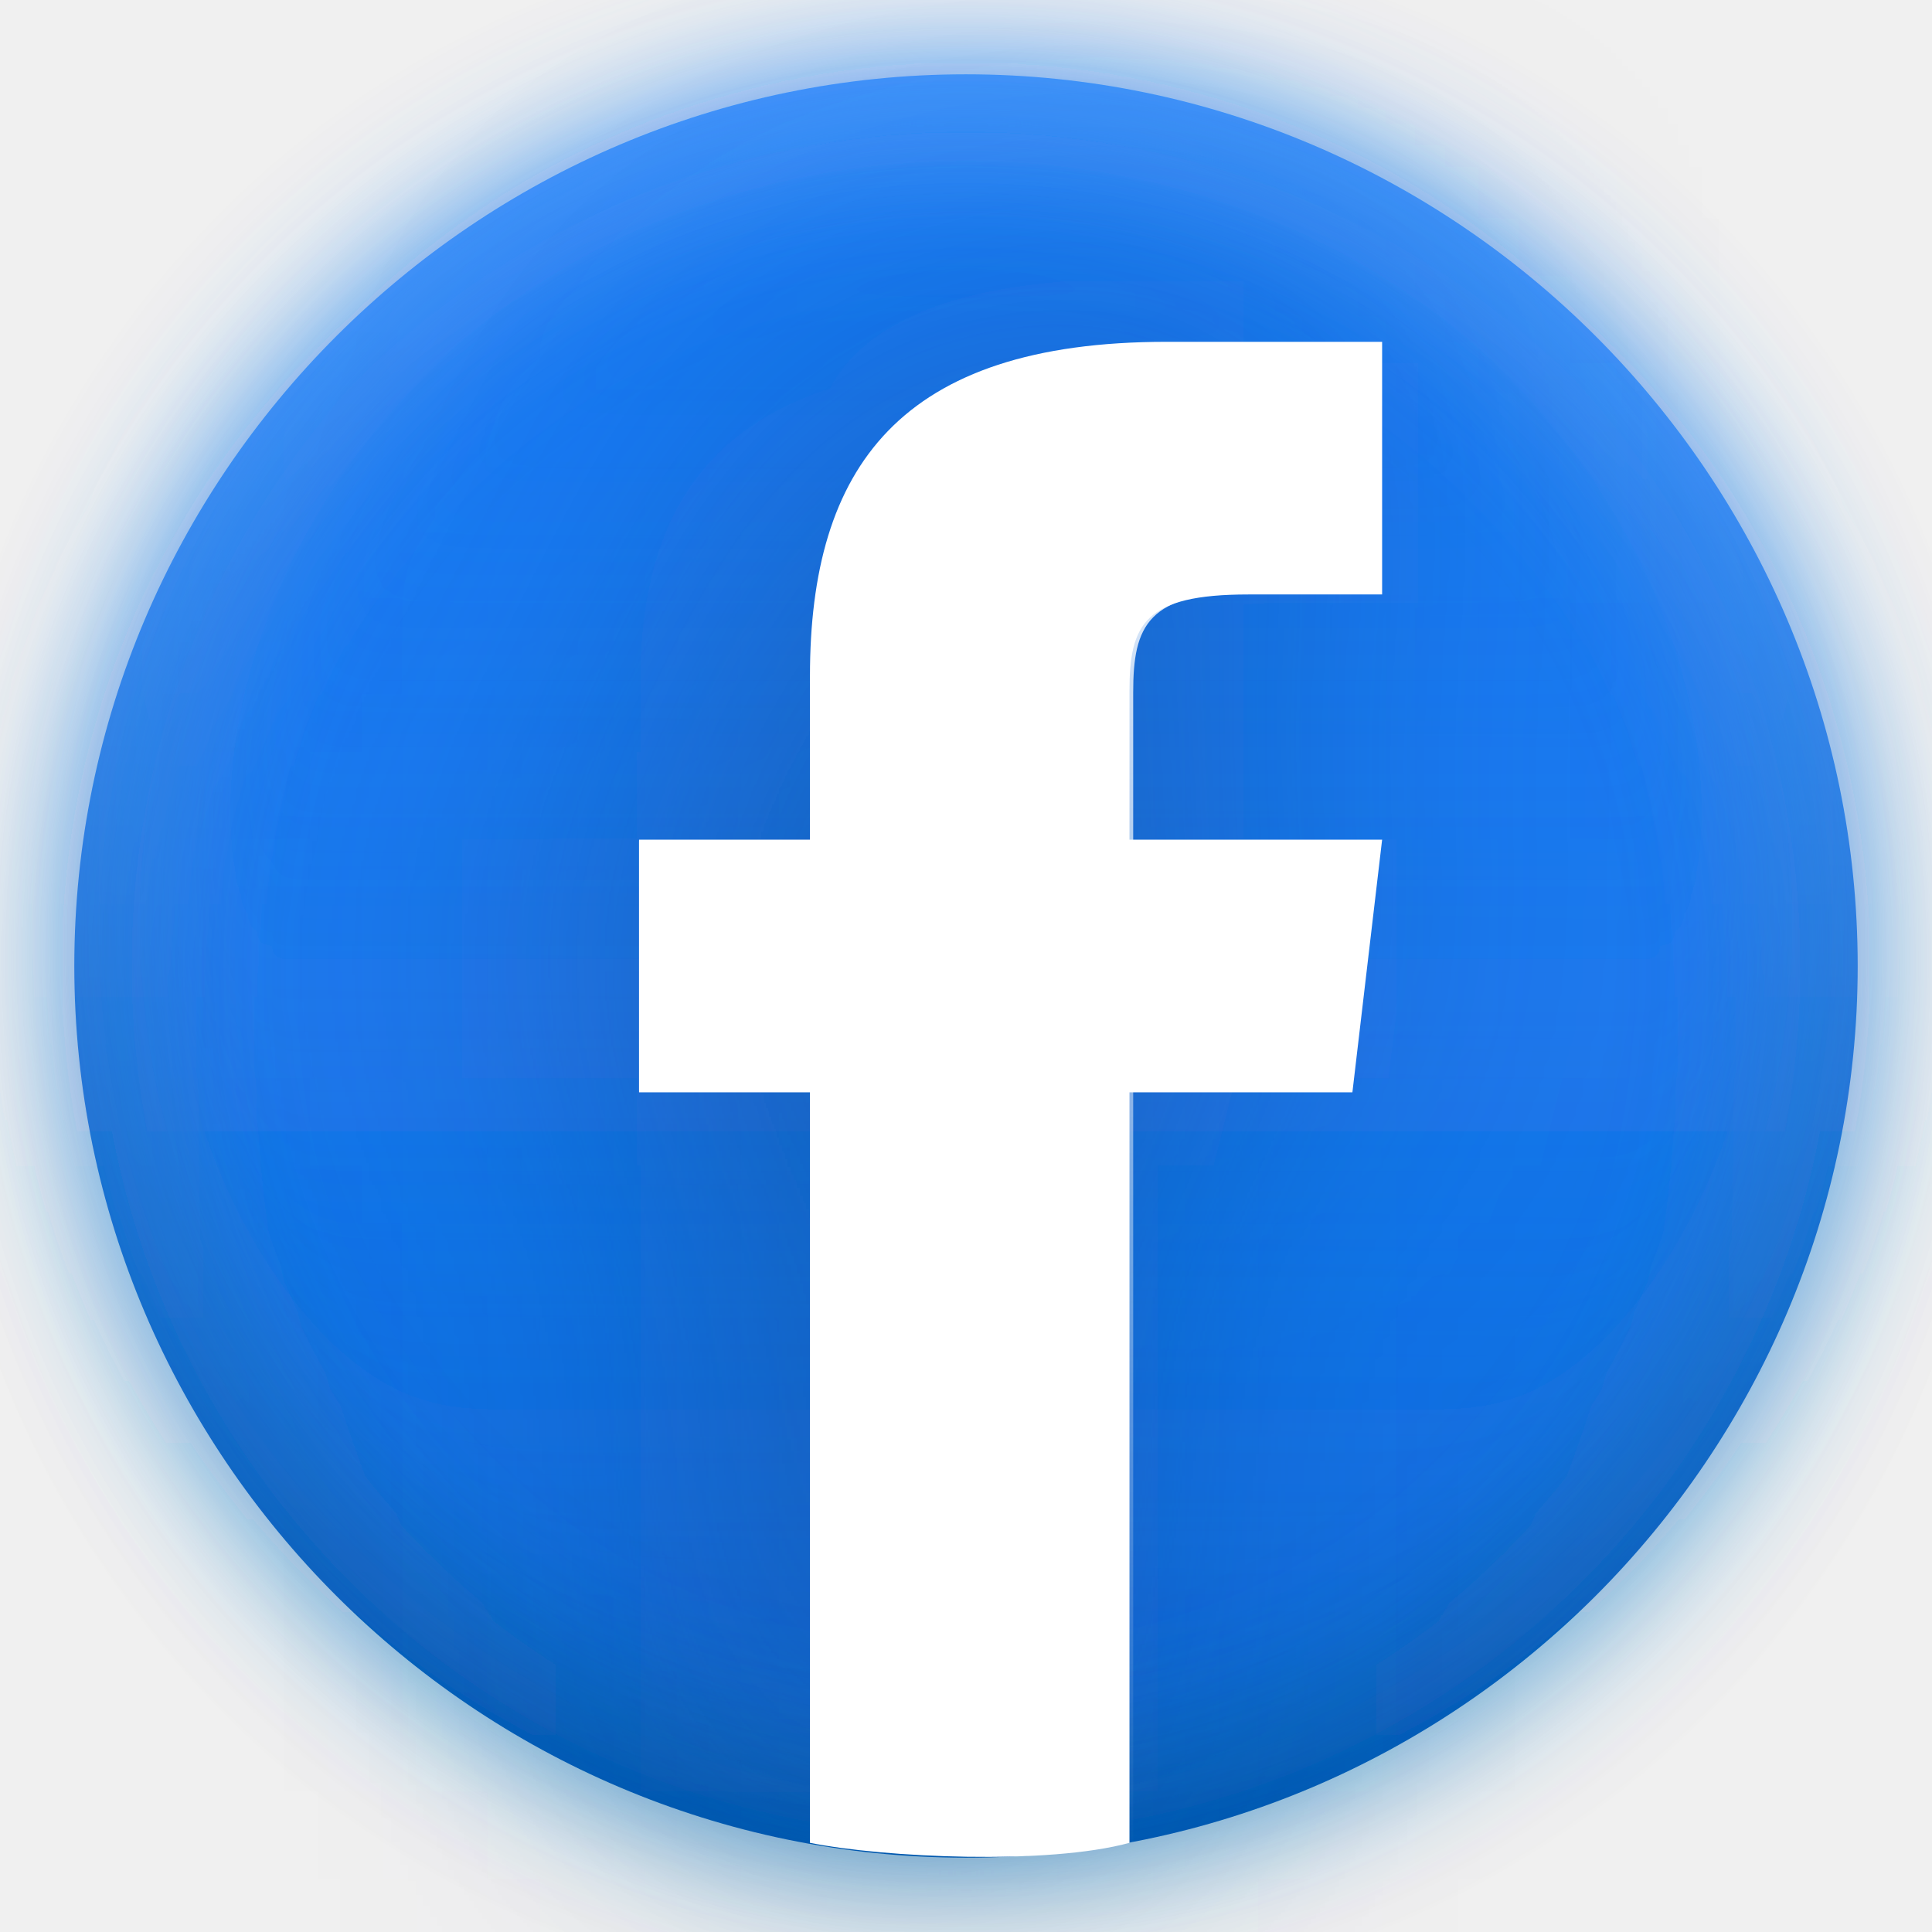
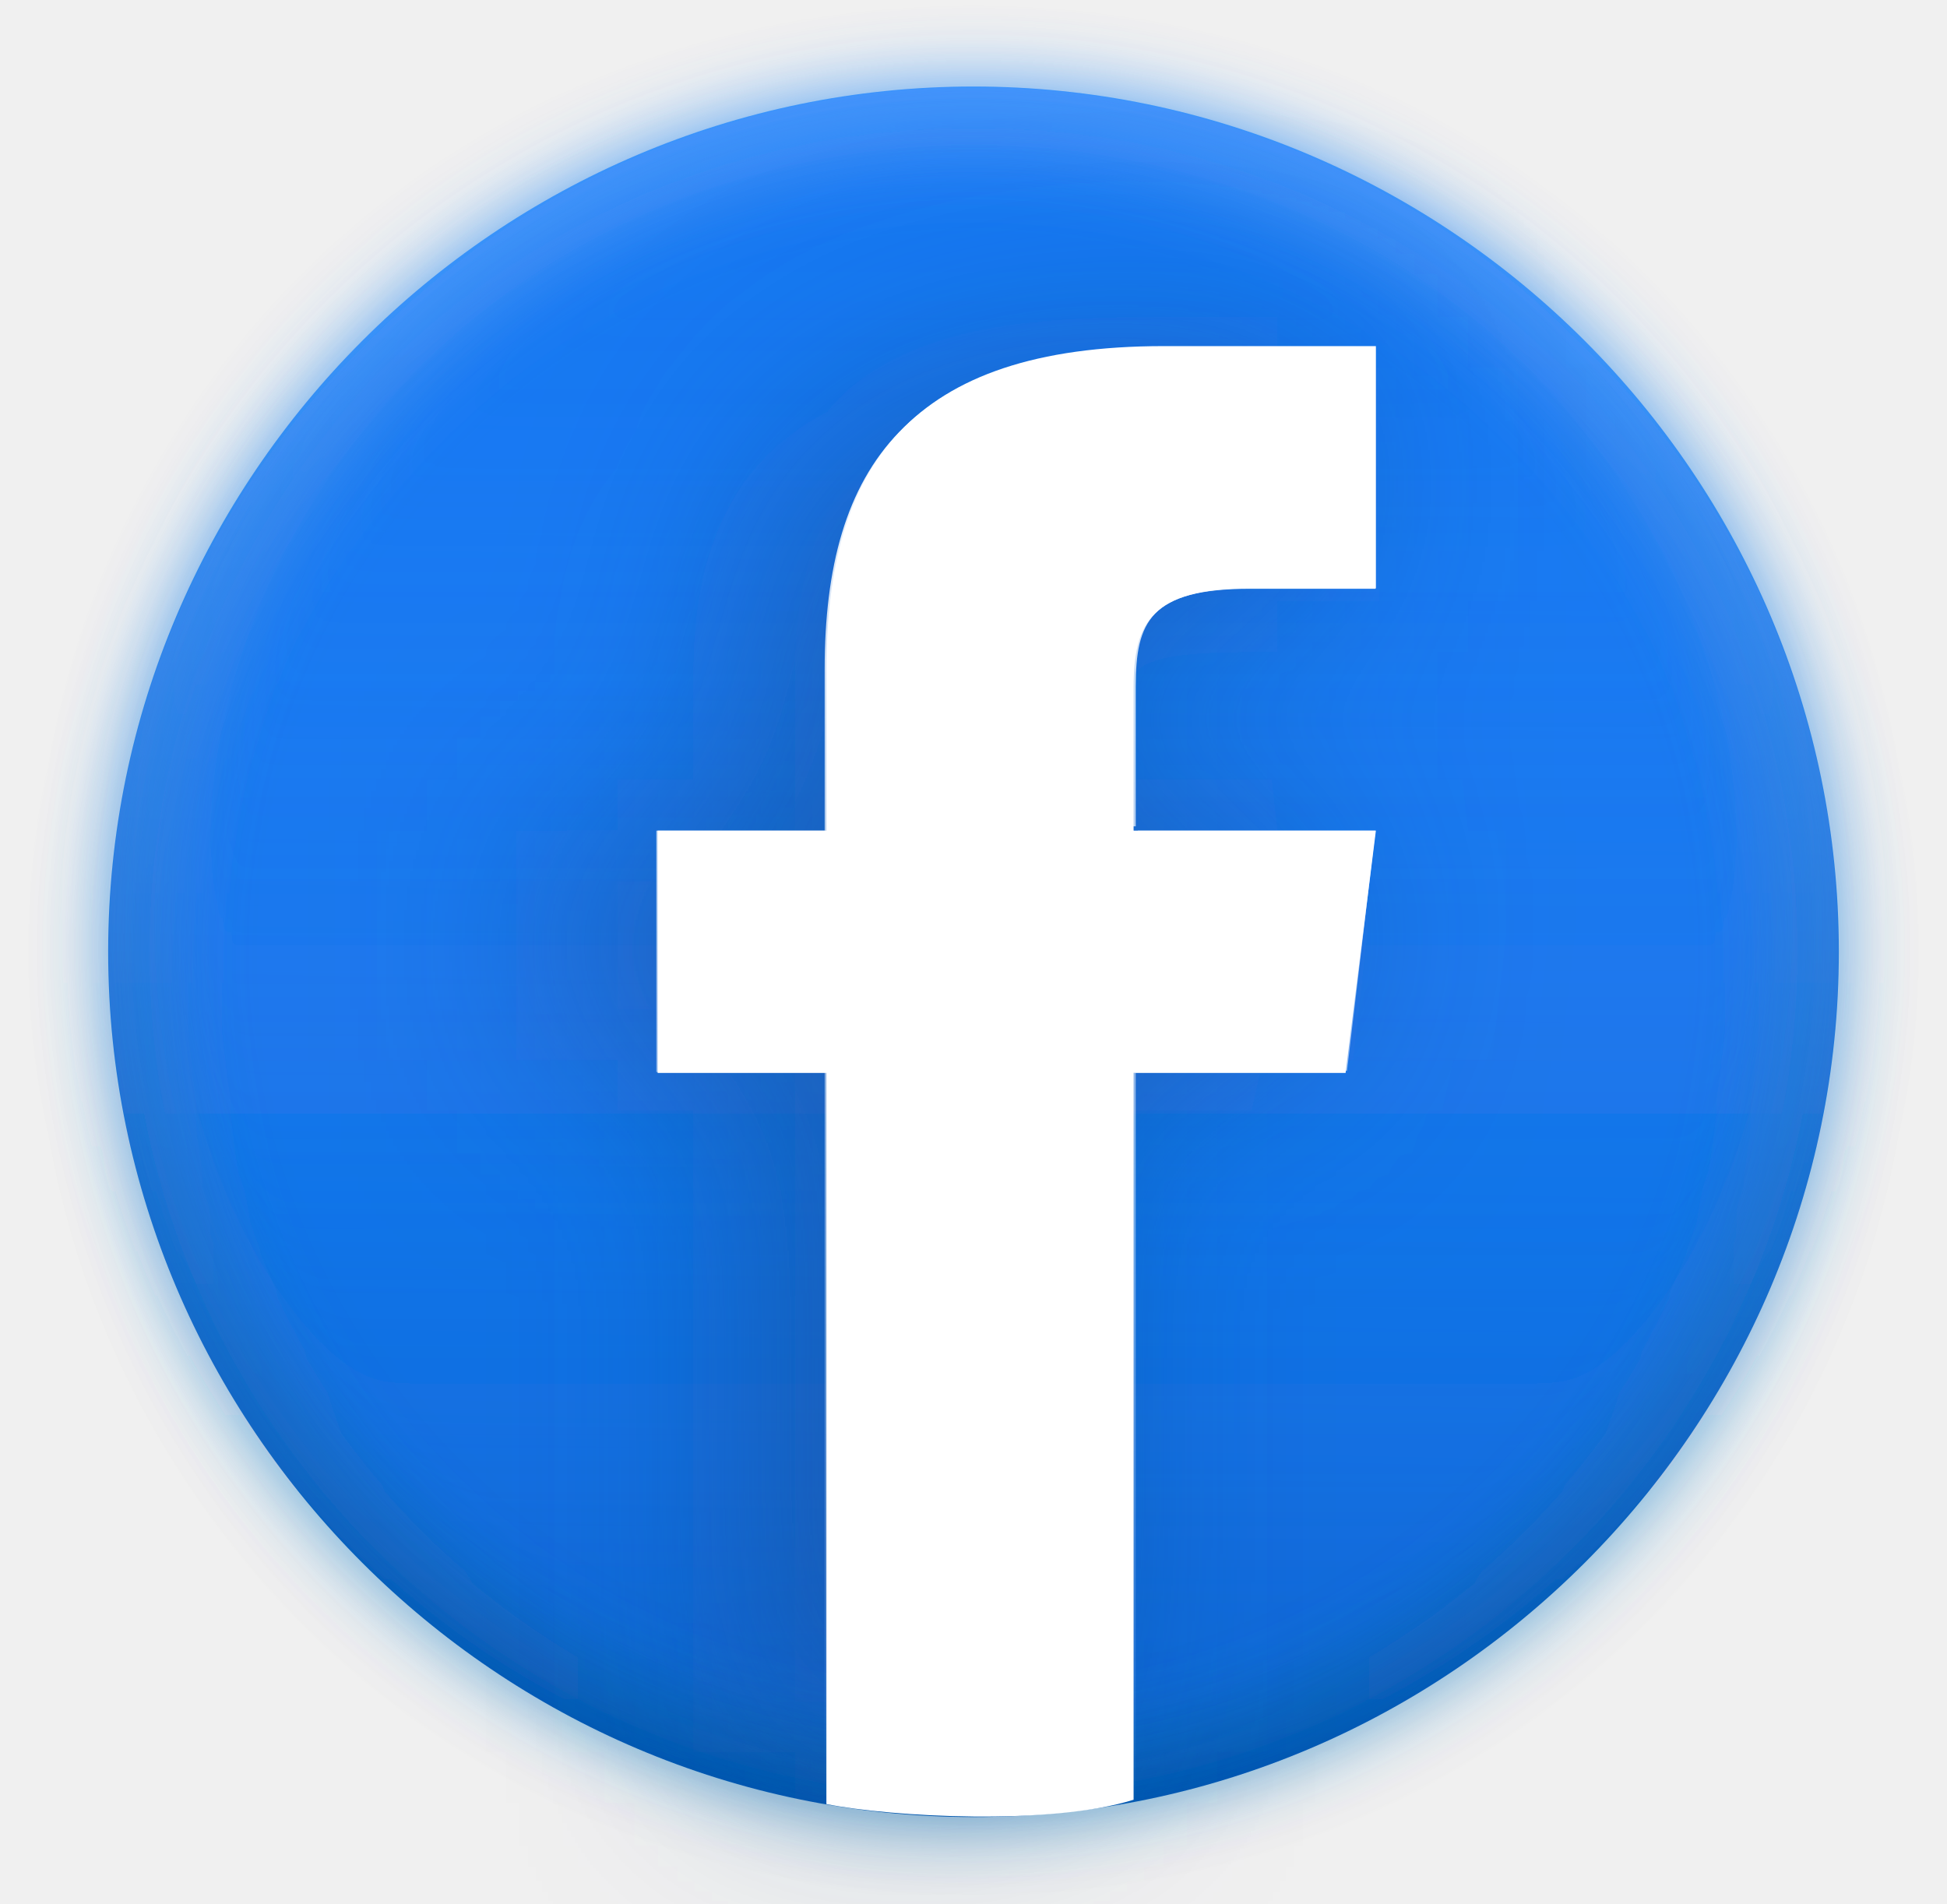
- <svg xmlns="http://www.w3.org/2000/svg" version="1.2" viewBox="0 0 26 26" width="26" height="26">
+ <svg xmlns="http://www.w3.org/2000/svg" version="1.2" viewBox="0 0 45 44" width="45" height="44">
  <defs>
-     <linearGradient id="g1" x1="12.5" y1="24.4" x2="13" y2="2.3" gradientUnits="userSpaceOnUse">
+     <linearGradient id="g1" x1="21.7" y1="41" x2="22.5" y2="4.2" gradientUnits="userSpaceOnUse">
      <stop offset="0" stop-color="#004dae" />
      <stop offset=".9" stop-color="#4497ff" />
    </linearGradient>
    <filter x="-50%" y="-50%" width="200%" height="200%" id="f1">
      <feGaussianBlur stdDeviation="1" />
    </filter>
-     <linearGradient id="g2" x1="13" y1="3.9" x2="13" y2="22.1" gradientUnits="userSpaceOnUse">
+     <linearGradient id="g2" x1="22.5" y1="6.8" x2="22.5" y2="37.2" gradientUnits="userSpaceOnUse">
      <stop offset="0" stop-color="#1778f2" />
      <stop offset="1" stop-color="#1778f2" stop-opacity=".6" />
    </linearGradient>
-     <linearGradient id="g3" x1="13" y1="1.3" x2="13" y2="24.7" gradientUnits="userSpaceOnUse">
+     <linearGradient id="g3" x1="22.5" y1="2.5" x2="22.5" y2="41.5" gradientUnits="userSpaceOnUse">
      <stop offset="0" stop-color="#7cb4fb" />
      <stop offset="1" stop-color="#0b6280" />
    </linearGradient>
    <filter x="-50%" y="-50%" width="200%" height="200%" id="f2">
      <feGaussianBlur stdDeviation="2.5" />
    </filter>
    <clipPath clipPathUnits="userSpaceOnUse" id="cp1">
-       <path d="m15.25 9.32v2h3.32l-0.39 3.35h-2.93v10.05 0.07c-1.14 0.3-3.4 0.24-4.31 0.03v-0.44-9.71h-2.34v-3.35h2.34v-2.24c0-2.82 1.17-4.46 4.73-4.46h2.9v3.35h-1.74c-1.39 0-1.58 0.45-1.58 1.35z" />
+       <path d="m26.25 15.87v3.33h5.54l-0.66 5.58h-4.88v16.75h-0.01v0.12c-1.89 0.51-5.66 0.39-7.18 0.05v-0.73-16.19h-3.89v-5.58h3.89v-3.73c0-4.7 1.96-7.44 7.89-7.44h4.84v5.58h-2.9c-2.31 0-2.64 0.76-2.64 2.26z" />
    </clipPath>
-     <linearGradient id="g4" x1="13.6" y1="4.6" x2="13.6" y2="25" gradientUnits="userSpaceOnUse">
+     <linearGradient id="g4" x1="23.5" y1="8" x2="23.5" y2="42" gradientUnits="userSpaceOnUse">
      <stop offset="0" stop-color="#ffffff" />
      <stop offset="1" stop-color="#ffffff" stop-opacity="0" />
    </linearGradient>
  </defs>
  <style>
		.s0 { fill: url(#g1) } 
		.s1 { filter: url(#f1);fill: url(#g2) } 
		.s2 { filter: url(#f1);fill: none;stroke: url(#g3);stroke-width: .5 } 
		.s3 { opacity: .5;filter: url(#f2);fill: #13488c } 
		.s4 { fill: #ffffff } 
		.s5 { fill: url(#g4) } 
	</style>
  <g id="Layer">
-     <path id="Layer" class="s0" d="m1 13c0-6.6 5.4-12 12-12 6.6 0 12 5.4 12 12 0 6.6-5.4 12-12 12-6.6 0-12-5.4-12-12z" />
+     <path id="Layer" class="s0" d="m2.5 22c0-11 9-20 20-20 11 0 20 9 20 20 0 11-9 20-20 20-11 0-20-9-20-20z" />
    <g id="Layer">
-       <path id="Layer" class="s1" d="m1.3 13c0-6.5 5.2-11.7 11.7-11.7 6.5 0 11.7 5.2 11.7 11.7 0 6.5-5.2 11.7-11.7 11.7-6.5 0-11.7-5.2-11.7-11.7z" />
-       <path id="Layer" class="s2" d="m1.6 13c0-6.3 5.1-11.4 11.4-11.4 6.3 0 11.4 5.1 11.4 11.4 0 6.3-5.1 11.4-11.4 11.4-6.3 0-11.4-5.1-11.4-11.4z" />
+       <path id="Layer" class="s1" d="m3 22c0-10.8 8.7-19.5 19.5-19.5 10.8 0 19.5 8.7 19.5 19.5 0 10.8-8.7 19.5-19.5 19.5-10.8 0-19.5-8.7-19.5-19.5z" />
+       <path id="Layer" class="s2" d="m3.3 22c0-10.6 8.6-19.2 19.2-19.2 10.6 0 19.2 8.6 19.2 19.2 0 10.6-8.6 19.2-19.2 19.2-10.6 0-19.2-8.6-19.2-19.2z" />
    </g>
    <g id="Layer">
-       <path id="Layer" class="s3" d="m17.9 11.3l-0.4 3.2h-3.1v9.6h-4.6v-9.6h-2.4v-3.2h2.4v-2.1c0-2.7 1.3-4.3 5.1-4.3h3v3.2h-1.8c-1.5 0-1.7 0.5-1.7 1.3v1.9z" />
+       <path id="Layer" class="s3" d="m30.7 19.2l-0.6 5.3h-5.2v16h-7.7v-16h-4.1v-5.3h4.1v-3.6c0-4.4 2.1-7.1 8.4-7.1h5.1v5.4h-3c-2.5 0-2.8 0.7-2.8 2.1v3.2z" />
    </g>
-     <path id="Layer" fill-rule="evenodd" class="s4" d="m15.2 9.3v2h3.4l-0.4 3.4h-3v10 0.1c-1.1 0.3-3.3 0.2-4.3 0v-0.4-9.7h-2.3v-3.4h2.3v-2.2c0-2.8 1.2-4.5 4.8-4.5h2.9v3.4h-1.8c-1.4 0-1.6 0.4-1.6 1.3z" />
+     <path id="Layer" fill-rule="evenodd" class="s4" d="m26.2 15.9v3.3h5.6l-0.7 5.6h-4.9v16.7 0.1c-1.9 0.6-5.6 0.4-7.1 0.1v-0.7-16.2h-3.9v-5.6h3.9v-3.7c0-4.7 1.9-7.5 7.8-7.5h4.9v5.6h-2.9c-2.3 0-2.7 0.8-2.7 2.3z" />
    <g id="Clip-Path" clip-path="url(#cp1)">
-       <path id="Layer" fill-rule="evenodd" class="s5" d="m18 11.8l-0.3 2.4h-3v10 0.2c-0.4 0.1-1.1 0.1-1.7 0.1-0.6 0-1.1 0-1.6-0.1q0 0-0.1 0h0.1v-10.2h-2.3v-2.4h2.3v-2.7c0-1.4 0.3-2.3 0.9-3 0.6-0.6 1.7-1 3.4-1h2.4v2.4h-1.3c-0.7 0-1.3 0.1-1.6 0.5-0.4 0.3-0.5 0.9-0.5 1.3v2.5zm-2.2-1h3.4l-0.1 0.6-0.5-0.1 0.5 0.1-0.4 3.3v0.5h-2.9v10h-0.2l-0.2 0.1c-0.6 0.1-1.5 0.2-2.4 0.2-0.8 0-1.6-0.1-2.1-0.2l-0.4-0.1v-0.8h0.5v-0.5h-0.5v-8.7h-2.4v-4.4h2.4v-1.7c0-1.5 0.3-2.8 1.1-3.7q1.3-1.3 4.1-1.3h3.4v4.4h-2.2c-0.7 0-0.9 0.1-1 0.2-0.1 0-0.1 0.2-0.1 0.6zm-4.8 13.6v0.4l0.1-0.4zm0 0.5h0.5v-0.1h-0.5zm0 0v-1z" />
+       <path id="Layer" class="s5" d="m26.2 19.7h-0.5v-0.5h0.5zm5.6-1h0.6l-0.1 0.6-0.5-0.1zm-0.2 6.1v0.5h-0.5v-0.5zm-5.9-0.1v-0.5h0.5v0.5zm1 16.8v0.5h-0.5v-0.5zm-1 0v-0.5h0.5v0.5zm1 0.1v0.4l-0.3 0.1-0.2-0.5zm-7.7 0.5l-0.4-0.1v-0.4h0.5zm-0.4-1.2v-0.5h0.5v0.5zm1 0v0.5h-0.5v-0.5zm-0.5-16.7h0.5v0.5h-0.5zm-3.9 1h-0.5v-0.5h0.5zm-0.5-6.1v-0.5h0.5v0.5zm4.9 0v0.5h-0.5v-0.5zm12.2-11.6h0.5v0.5h-0.5zm0.5 6.1v0.5h-0.5v-0.5zm-6.5 5.5v-3.3h1v3.3zm6 0.5h-5.5v-1h5.5zm-1.2 5.1l0.7-5.6 1 0.1-0.7 5.6zm-4.3-0.4h4.8v1h-4.8zm-0.5 17.2v-16.7h1v16.7zm0.4-0.5h0.1v1h-0.1zm0.5 0.5v0.1h-1v-0.1zm-0.3 0.6c-1 0.3-2.5 0.4-3.9 0.4-1.4 0-2.7-0.2-3.5-0.3l0.2-1c0.7 0.1 2 0.3 3.3 0.3 1.4 0 2.7-0.1 3.6-0.4zm-7.8-0.4v-0.7h1v0.7zm0.5-1.2v1zm0.5-15.7v16.2h-1v-16.2zm-4.4-0.5h3.9v1h-3.9zm0.5-5.1v5.6h-1v-5.6zm3.4 0.5h-3.9v-1h3.9zm0.5-4.2v3.7h-1v-3.7zm7.4-7c-2.9 0-4.7 0.7-5.8 1.8-1.1 1.2-1.6 2.9-1.6 5.2h-1c0-2.4 0.5-4.4 1.9-5.9 1.3-1.4 3.5-2.1 6.5-2.1zm4.8 0h-4.8v-1h4.8zm-0.5 5.1v-5.6h1v5.6zm-2.4-0.5h2.9v1h-2.9zm-3.1 2.8c0-0.8 0.1-1.5 0.6-2.1 0.5-0.5 1.4-0.7 2.5-0.7v1c-1.1 0-1.6 0.2-1.8 0.4-0.2 0.3-0.3 0.6-0.3 1.4z" />
    </g>
  </g>
</svg>
